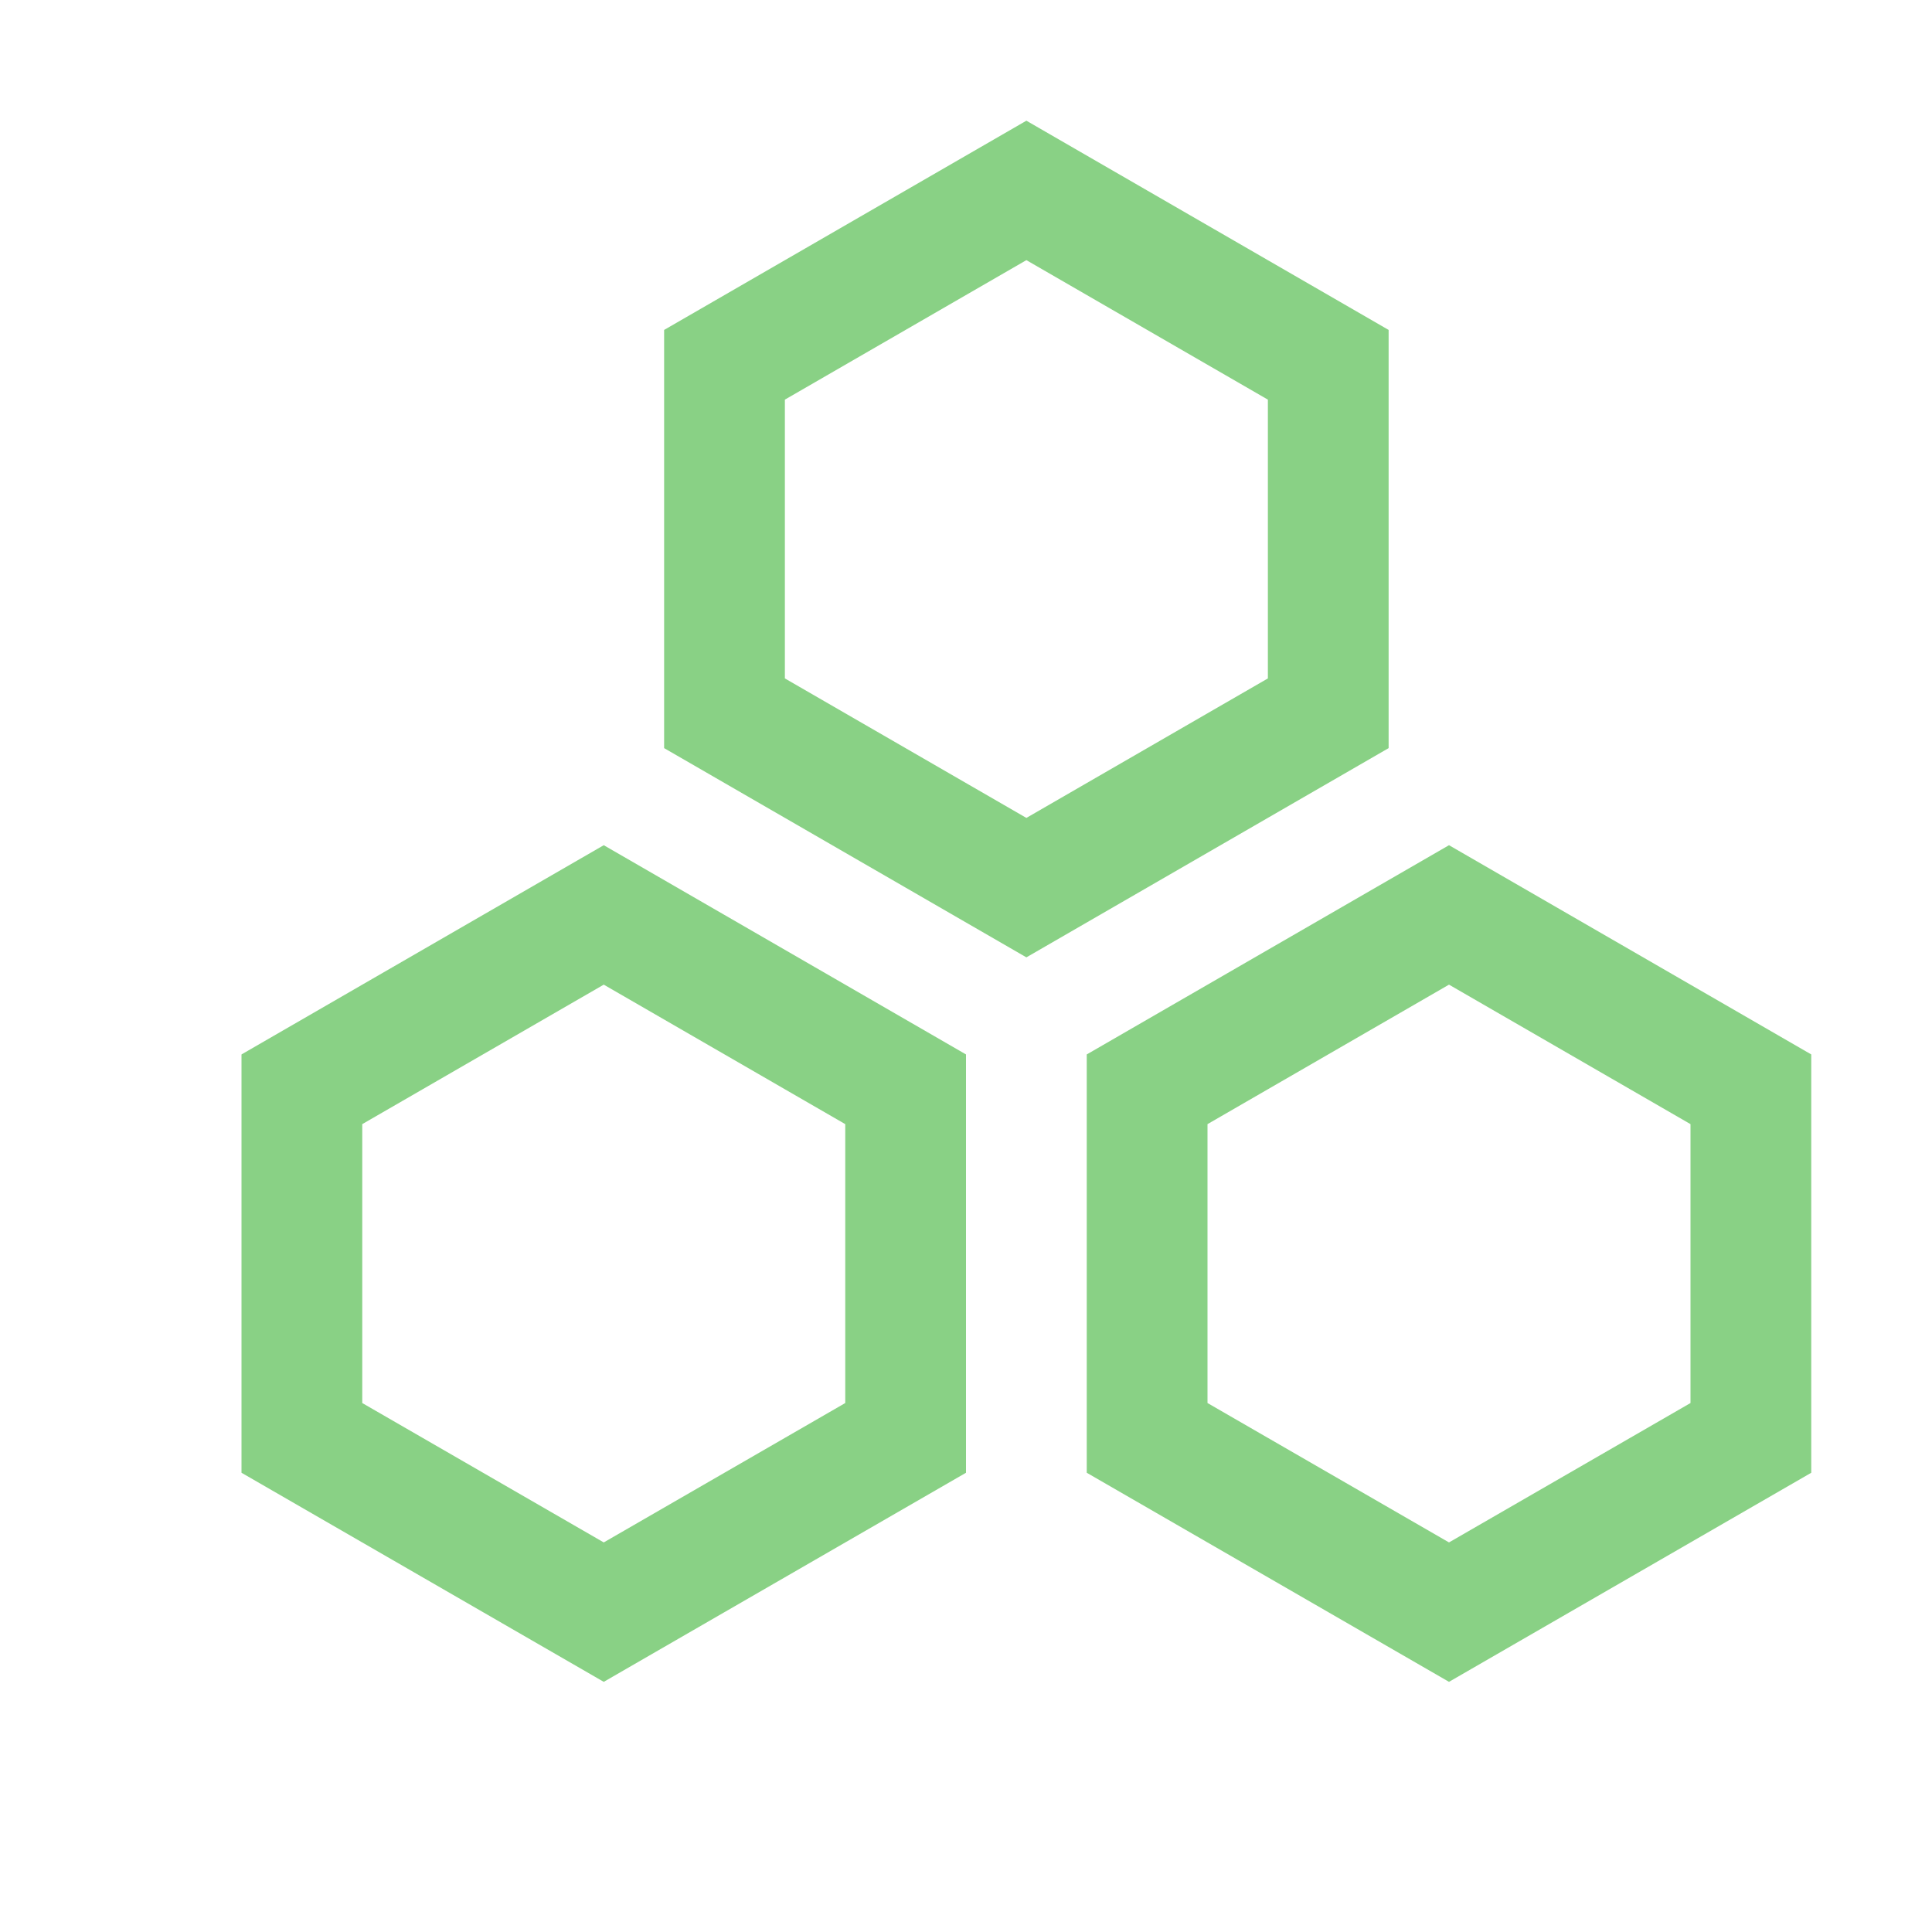
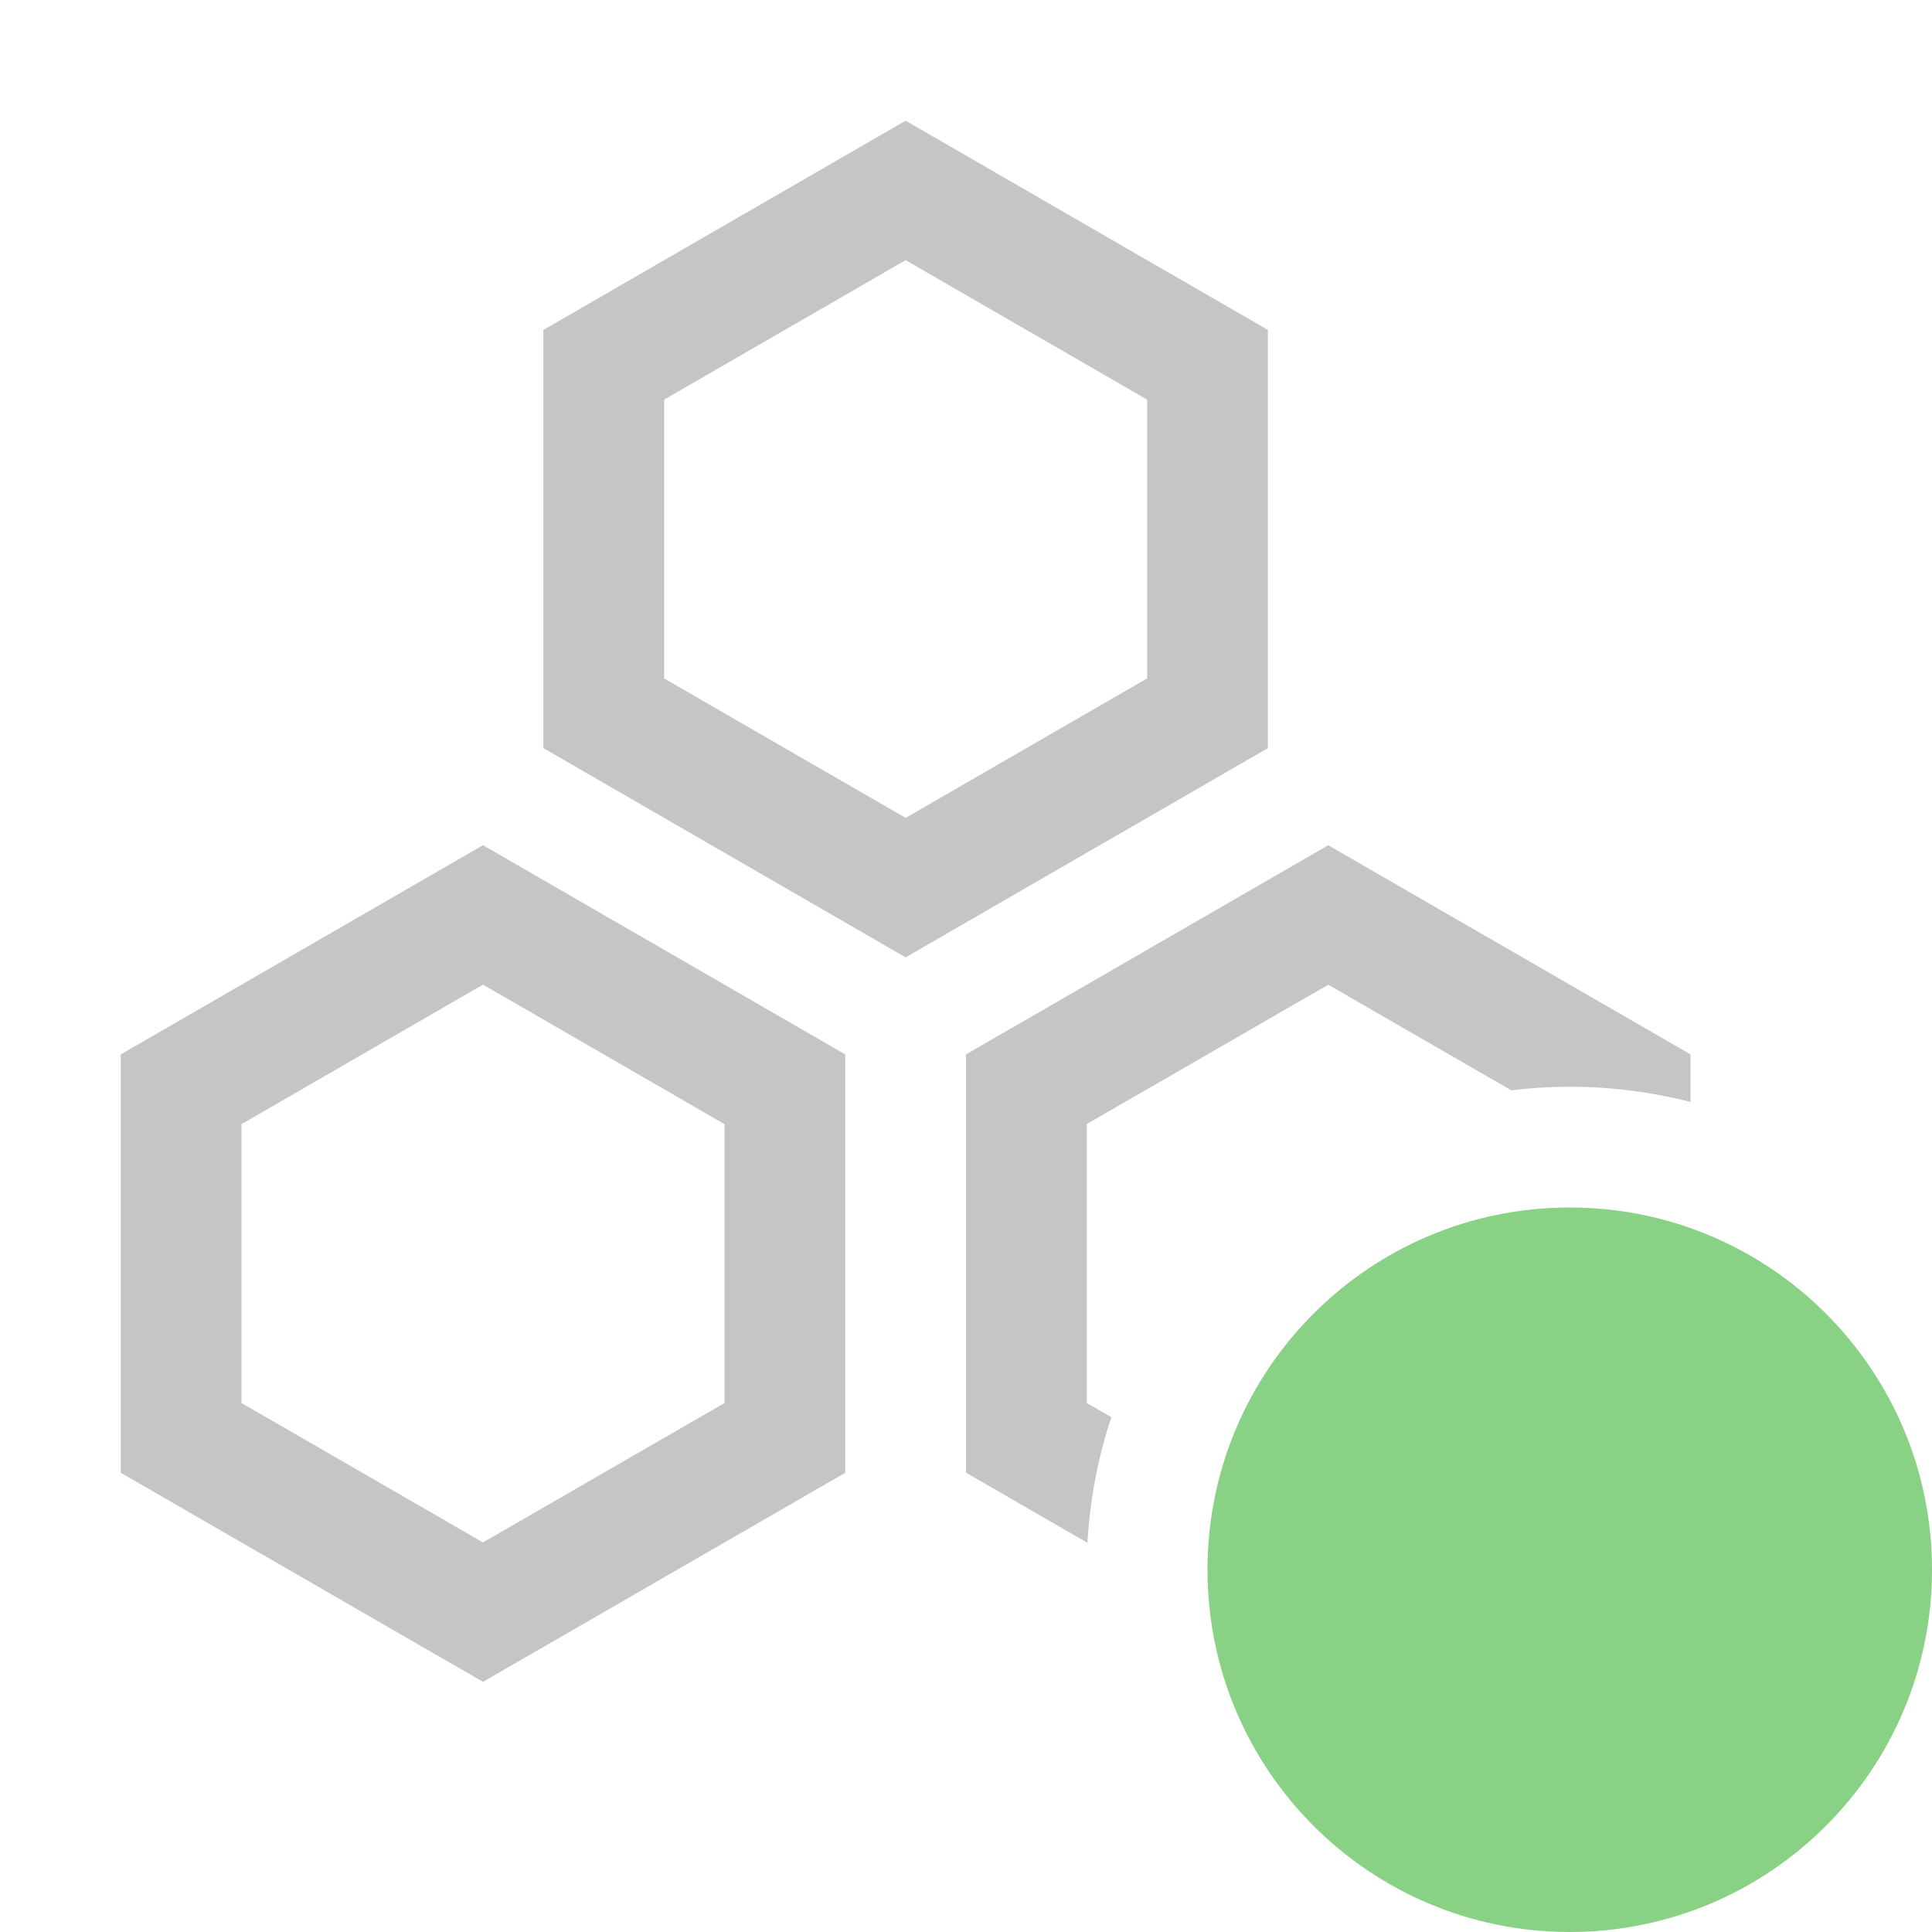
<svg xmlns="http://www.w3.org/2000/svg" width="16" height="16" viewBox="0 0 16 16" fill="none">
-   <path d="M2.5 9.021L5 7.577L7.5 9.021V11.908L5 13.351L2.5 11.908V9.021Z" stroke="#89D185" />
-   <path d="M6 3.021L8.5 1.577L11 3.021V5.907L8.5 7.351L6 5.907V3.021Z" stroke="#89D185" />
-   <path d="M9.5 9.021L12 7.577L14.5 9.021V11.908L12 13.351L9.5 11.908V9.021Z" stroke="#89D185" />
+   <path d="M1.5 9.021L4 7.577L6.5 9.021V11.908L4 13.351L1.5 11.908V9.021Z" stroke="#C5C5C5" />
+   <path d="M5 3.021L7.5 1.577L10 3.021V5.907L7.5 7.351L5 5.907V3.021Z" stroke="#C5C5C5" />
+   <path fill-rule="evenodd" clip-rule="evenodd" d="M9 9.309L11 8.155L12.515 9.029C12.674 9.01 12.836 9 13 9C13.345 9 13.68 9.044 14 9.126V8.732L11 7L8 8.732V12.196L9.006 12.777C9.026 12.415 9.094 12.066 9.204 11.736L9 11.619V9.309Z" fill="#C5C5C5" />
+   <path d="M16 13C16 14.657 14.657 16 13 16C11.343 16 10 14.657 10 13C10 11.343 11.343 10 13 10C14.657 10 16 11.343 16 13Z" fill="#89D185" />
</svg>
